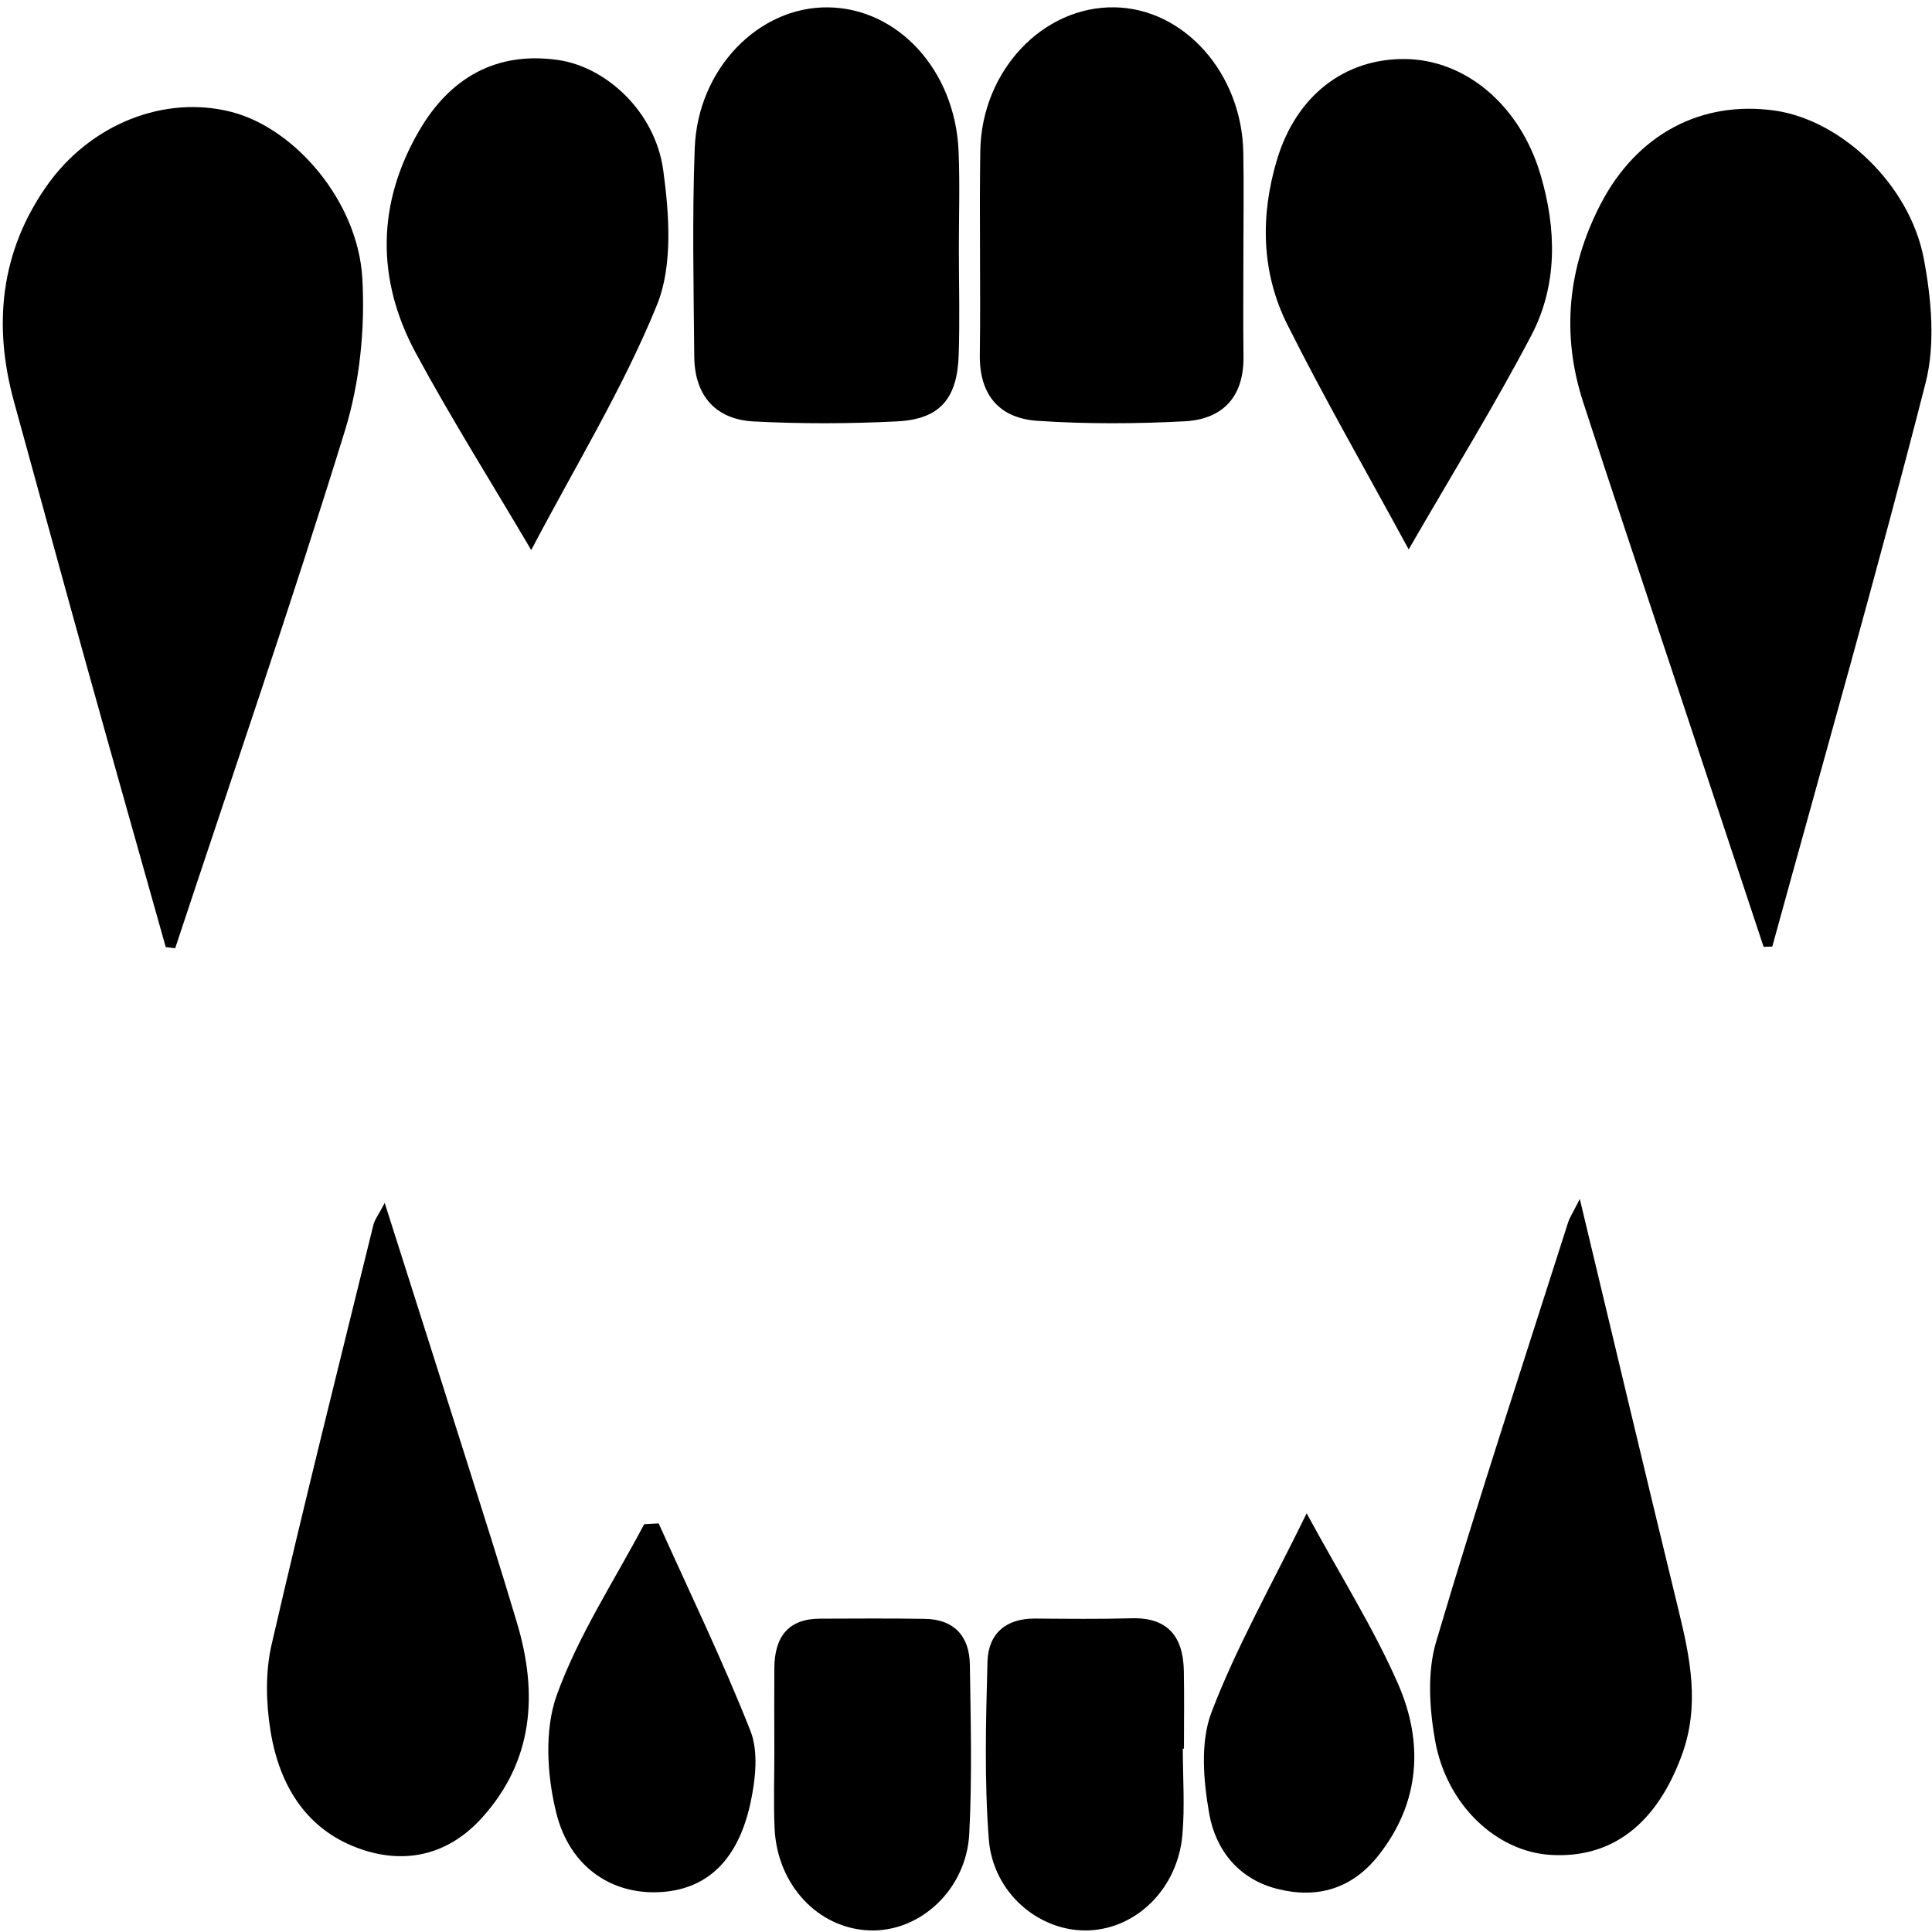
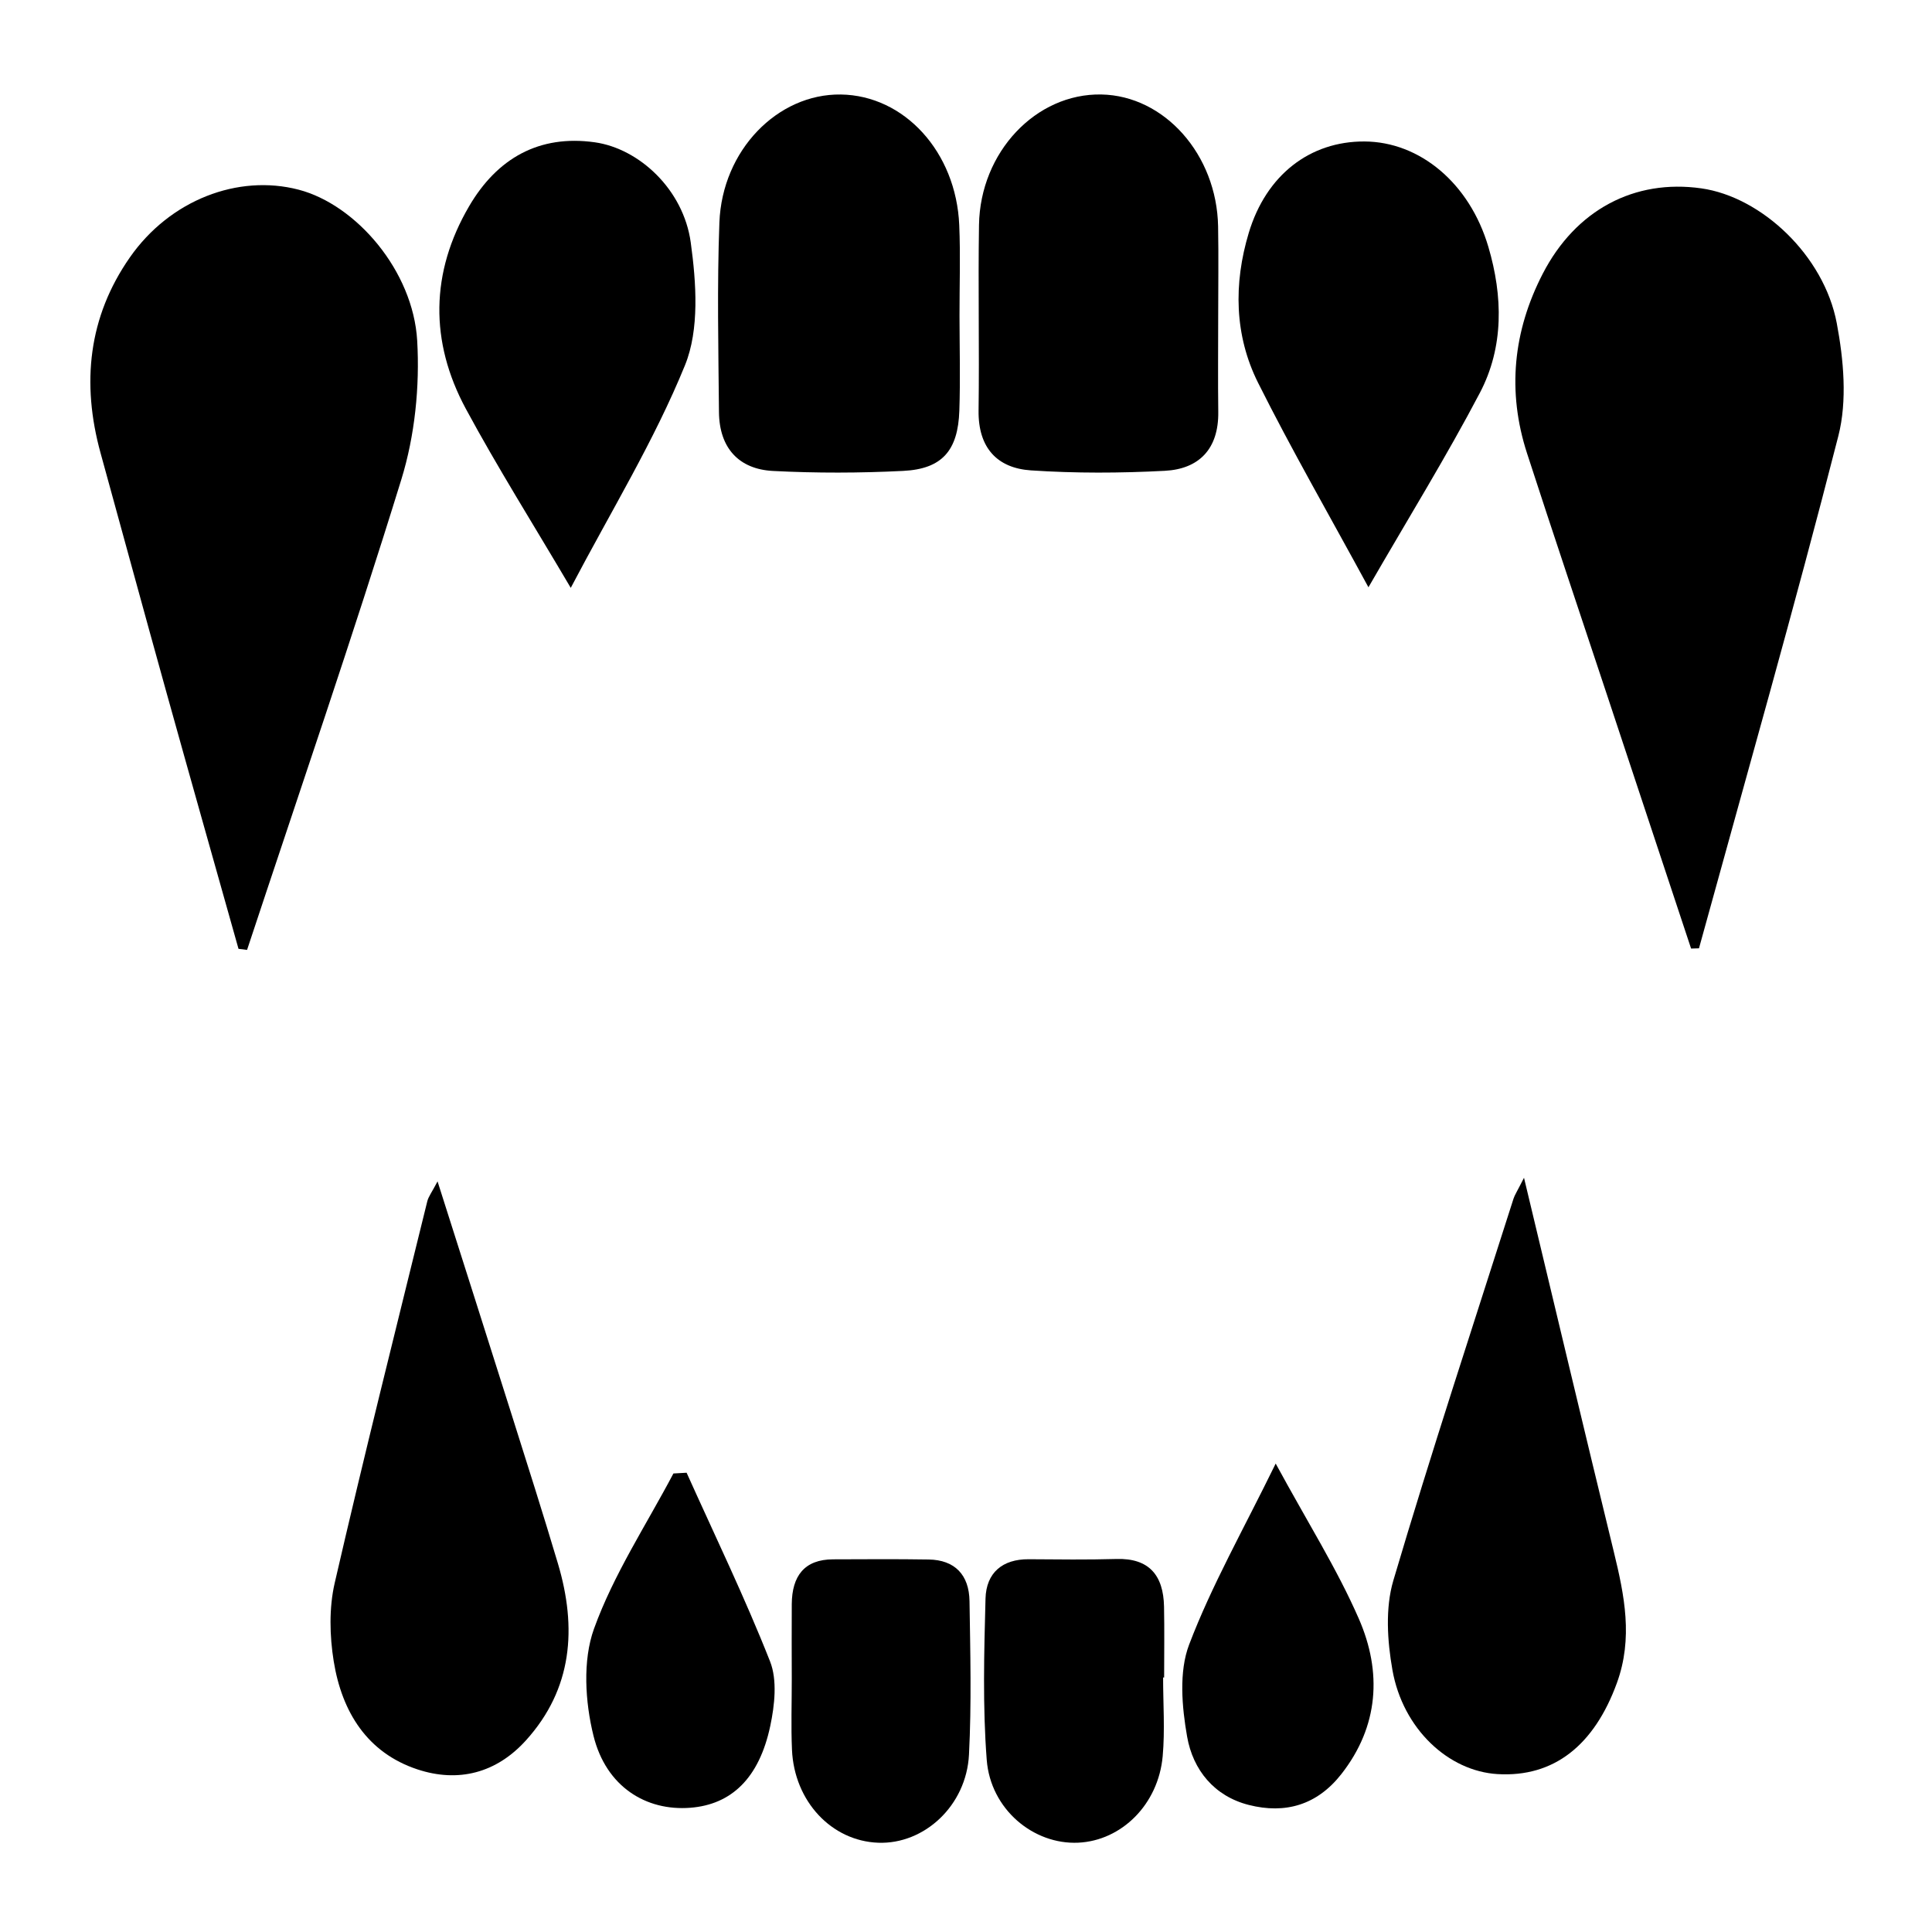
- <svg xmlns="http://www.w3.org/2000/svg" version="1.1" id="Layer_1" x="0px" y="0px" width="300px" height="300px" viewBox="0 0 300 300" enable-background="new 0 0 300 300" xml:space="preserve">
+ <svg xmlns="http://www.w3.org/2000/svg" version="1.1" id="Layer_1" x="0px" y="0px" width="300px" height="300px" viewBox="-15 -15 330 330" enable-background="new 0 0 300 300" xml:space="preserve">
  <g>
    <path fill-rule="evenodd" clip-rule="evenodd" d="M25.738,147.067c-4.109-14.612-8.25-29.215-12.319-43.837   C9.633,89.627,5.929,76.002,2.179,62.39c-3.288-11.933-2.095-23.252,5.002-33.424c6.846-9.81,18.484-14.261,28.822-11.568   c9.812,2.556,19.569,13.854,20.257,25.795c0.453,7.849-0.402,16.234-2.71,23.712C45.234,93.84,36.054,120.492,27.2,147.25   C26.712,147.189,26.225,147.128,25.738,147.067z" />
    <path fill-rule="evenodd" clip-rule="evenodd" d="M273.851,147.022c-4.771-14.393-9.541-28.786-14.313-43.179   c-4.575-13.802-9.223-27.581-13.709-41.413c-3.433-10.58-2.364-20.889,2.678-30.666c5.64-10.938,15.685-16.212,27.096-14.59   c10.251,1.458,20.937,11.427,23.129,23.022c1.178,6.241,1.81,13.254,0.273,19.265c-7.489,29.294-15.791,58.367-23.806,87.518   C274.75,146.996,274.3,147.009,273.851,147.022z" />
    <path fill-rule="evenodd" clip-rule="evenodd" d="M245.311,186.173c5.422,22.625,10.318,43.272,15.342,63.889   c1.818,7.461,3.31,14.757,0.521,22.413c-3.875,10.634-10.758,16.123-20.371,15.554c-8.389-0.493-16.186-7.705-17.968-17.794   c-0.874-4.944-1.234-10.563,0.152-15.255c6.463-21.869,13.614-43.521,20.535-65.246   C243.717,189.126,244.092,188.579,245.311,186.173z" />
    <path fill-rule="evenodd" clip-rule="evenodd" d="M59.736,186.789c4.401,13.848,8.525,26.753,12.605,39.677   c2.691,8.524,5.411,17.041,7.96,25.61c3.271,11.001,2.489,21.387-5.456,30.183c-5.058,5.601-11.57,7.277-18.56,4.959   c-8.543-2.833-12.884-9.782-14.285-18.467c-0.7-4.343-0.809-9.116,0.169-13.362c5.021-21.794,10.475-43.48,15.814-65.194   C58.189,189.369,58.77,188.642,59.736,186.789z" />
    <path fill-rule="evenodd" clip-rule="evenodd" d="M148.892,38.954c0.008,5.394,0.154,10.793-0.028,16.18   c-0.229,6.829-2.945,9.965-9.582,10.299c-7.4,0.374-14.846,0.392-22.244,0.01c-5.823-0.299-9.179-3.906-9.233-10.072   c-0.096-10.788-0.333-21.59,0.073-32.361c0.466-12.356,9.948-22.013,20.732-21.868c10.85,0.146,19.704,9.802,20.236,22.306   C149.067,28.606,148.884,33.785,148.892,38.954z" />
    <path fill-rule="evenodd" clip-rule="evenodd" d="M193.076,39.183c0,5.393-0.056,10.788,0.013,16.179   c0.082,6.401-3.364,9.75-9.112,10.055c-7.611,0.404-15.285,0.436-22.888-0.072c-5.701-0.38-9.03-3.802-8.941-10.233   c0.145-10.56-0.094-21.125,0.073-31.685c0.198-12.458,9.736-22.495,20.887-22.289c10.786,0.199,19.728,10.251,19.953,22.54   C193.156,28.845,193.077,34.015,193.076,39.183z" />
    <path fill-rule="evenodd" clip-rule="evenodd" d="M218.74,85.31c-6.835-12.583-13.175-23.58-18.851-34.929   c-4.052-8.101-4.202-16.918-1.591-25.605c2.973-9.895,10.449-15.653,19.758-15.611c9.429,0.042,17.952,7.092,21.169,18.004   c2.483,8.42,2.667,17.088-1.453,24.935C232.093,62.921,225.664,73.321,218.74,85.31z" />
    <path fill-rule="evenodd" clip-rule="evenodd" d="M82.489,85.411c-6.478-10.994-12.533-20.6-17.921-30.586   c-6.188-11.472-6.048-23.297,0.555-34.59c4.781-8.179,11.946-12.27,21.476-10.929c7.54,1.061,15.138,8.036,16.386,17.112   c0.945,6.875,1.502,14.859-0.982,20.962C96.762,60.259,89.414,72.228,82.489,85.411z" />
    <path fill-rule="evenodd" clip-rule="evenodd" d="M183.667,271.528c0,4.48,0.326,8.99-0.07,13.433   c-0.738,8.236-7.013,14.438-14.427,14.783c-7.635,0.354-14.977-5.689-15.629-14.148c-0.703-9.13-0.451-18.362-0.208-27.538   c0.118-4.45,2.924-6.758,7.377-6.729c5.004,0.037,10.013,0.098,15.013-0.043c5.515-0.154,7.995,2.745,8.103,8.141   c0.081,4.032,0.017,8.067,0.017,12.102C183.785,271.528,183.726,271.528,183.667,271.528z" />
    <path fill-rule="evenodd" clip-rule="evenodd" d="M120.24,271.771c-0.005-4.257-0.031-8.518,0-12.773   c0.037-4.799,2.143-7.636,7.064-7.652c5.439-0.018,10.879-0.059,16.318,0.029c4.461,0.068,6.91,2.612,6.978,7.114   c0.132,8.737,0.357,17.499-0.09,26.216c-0.449,8.733-7.652,15.335-15.498,15.048c-7.976-0.293-14.349-7.071-14.736-15.882   C120.1,279.847,120.247,275.806,120.24,271.771z" />
    <path fill-rule="evenodd" clip-rule="evenodd" d="M102.278,236.554c4.817,10.717,9.946,21.304,14.256,32.233   c1.254,3.185,0.784,7.485,0.03,11.033c-1.893,8.921-6.643,13.417-13.662,13.96c-7.563,0.586-14.375-3.6-16.527-12.286   c-1.436-5.786-1.873-12.871,0.083-18.287c3.352-9.291,8.926-17.73,13.566-26.526C100.775,236.639,101.526,236.596,102.278,236.554z   " />
    <path fill-rule="evenodd" clip-rule="evenodd" d="M202.897,234.987c5.461,10.057,10.479,17.985,14.205,26.515   c3.971,9.095,3.421,18.362-2.999,26.538c-4.134,5.269-9.557,6.845-15.803,5.257c-5.899-1.497-9.53-5.973-10.531-11.66   c-0.898-5.105-1.418-11.1,0.338-15.714C191.944,255.829,197.333,246.365,202.897,234.987z" />
  </g>
  <g>
</g>
  <g>
</g>
  <g>
</g>
  <g>
</g>
  <g>
</g>
  <g>
</g>
</svg>
